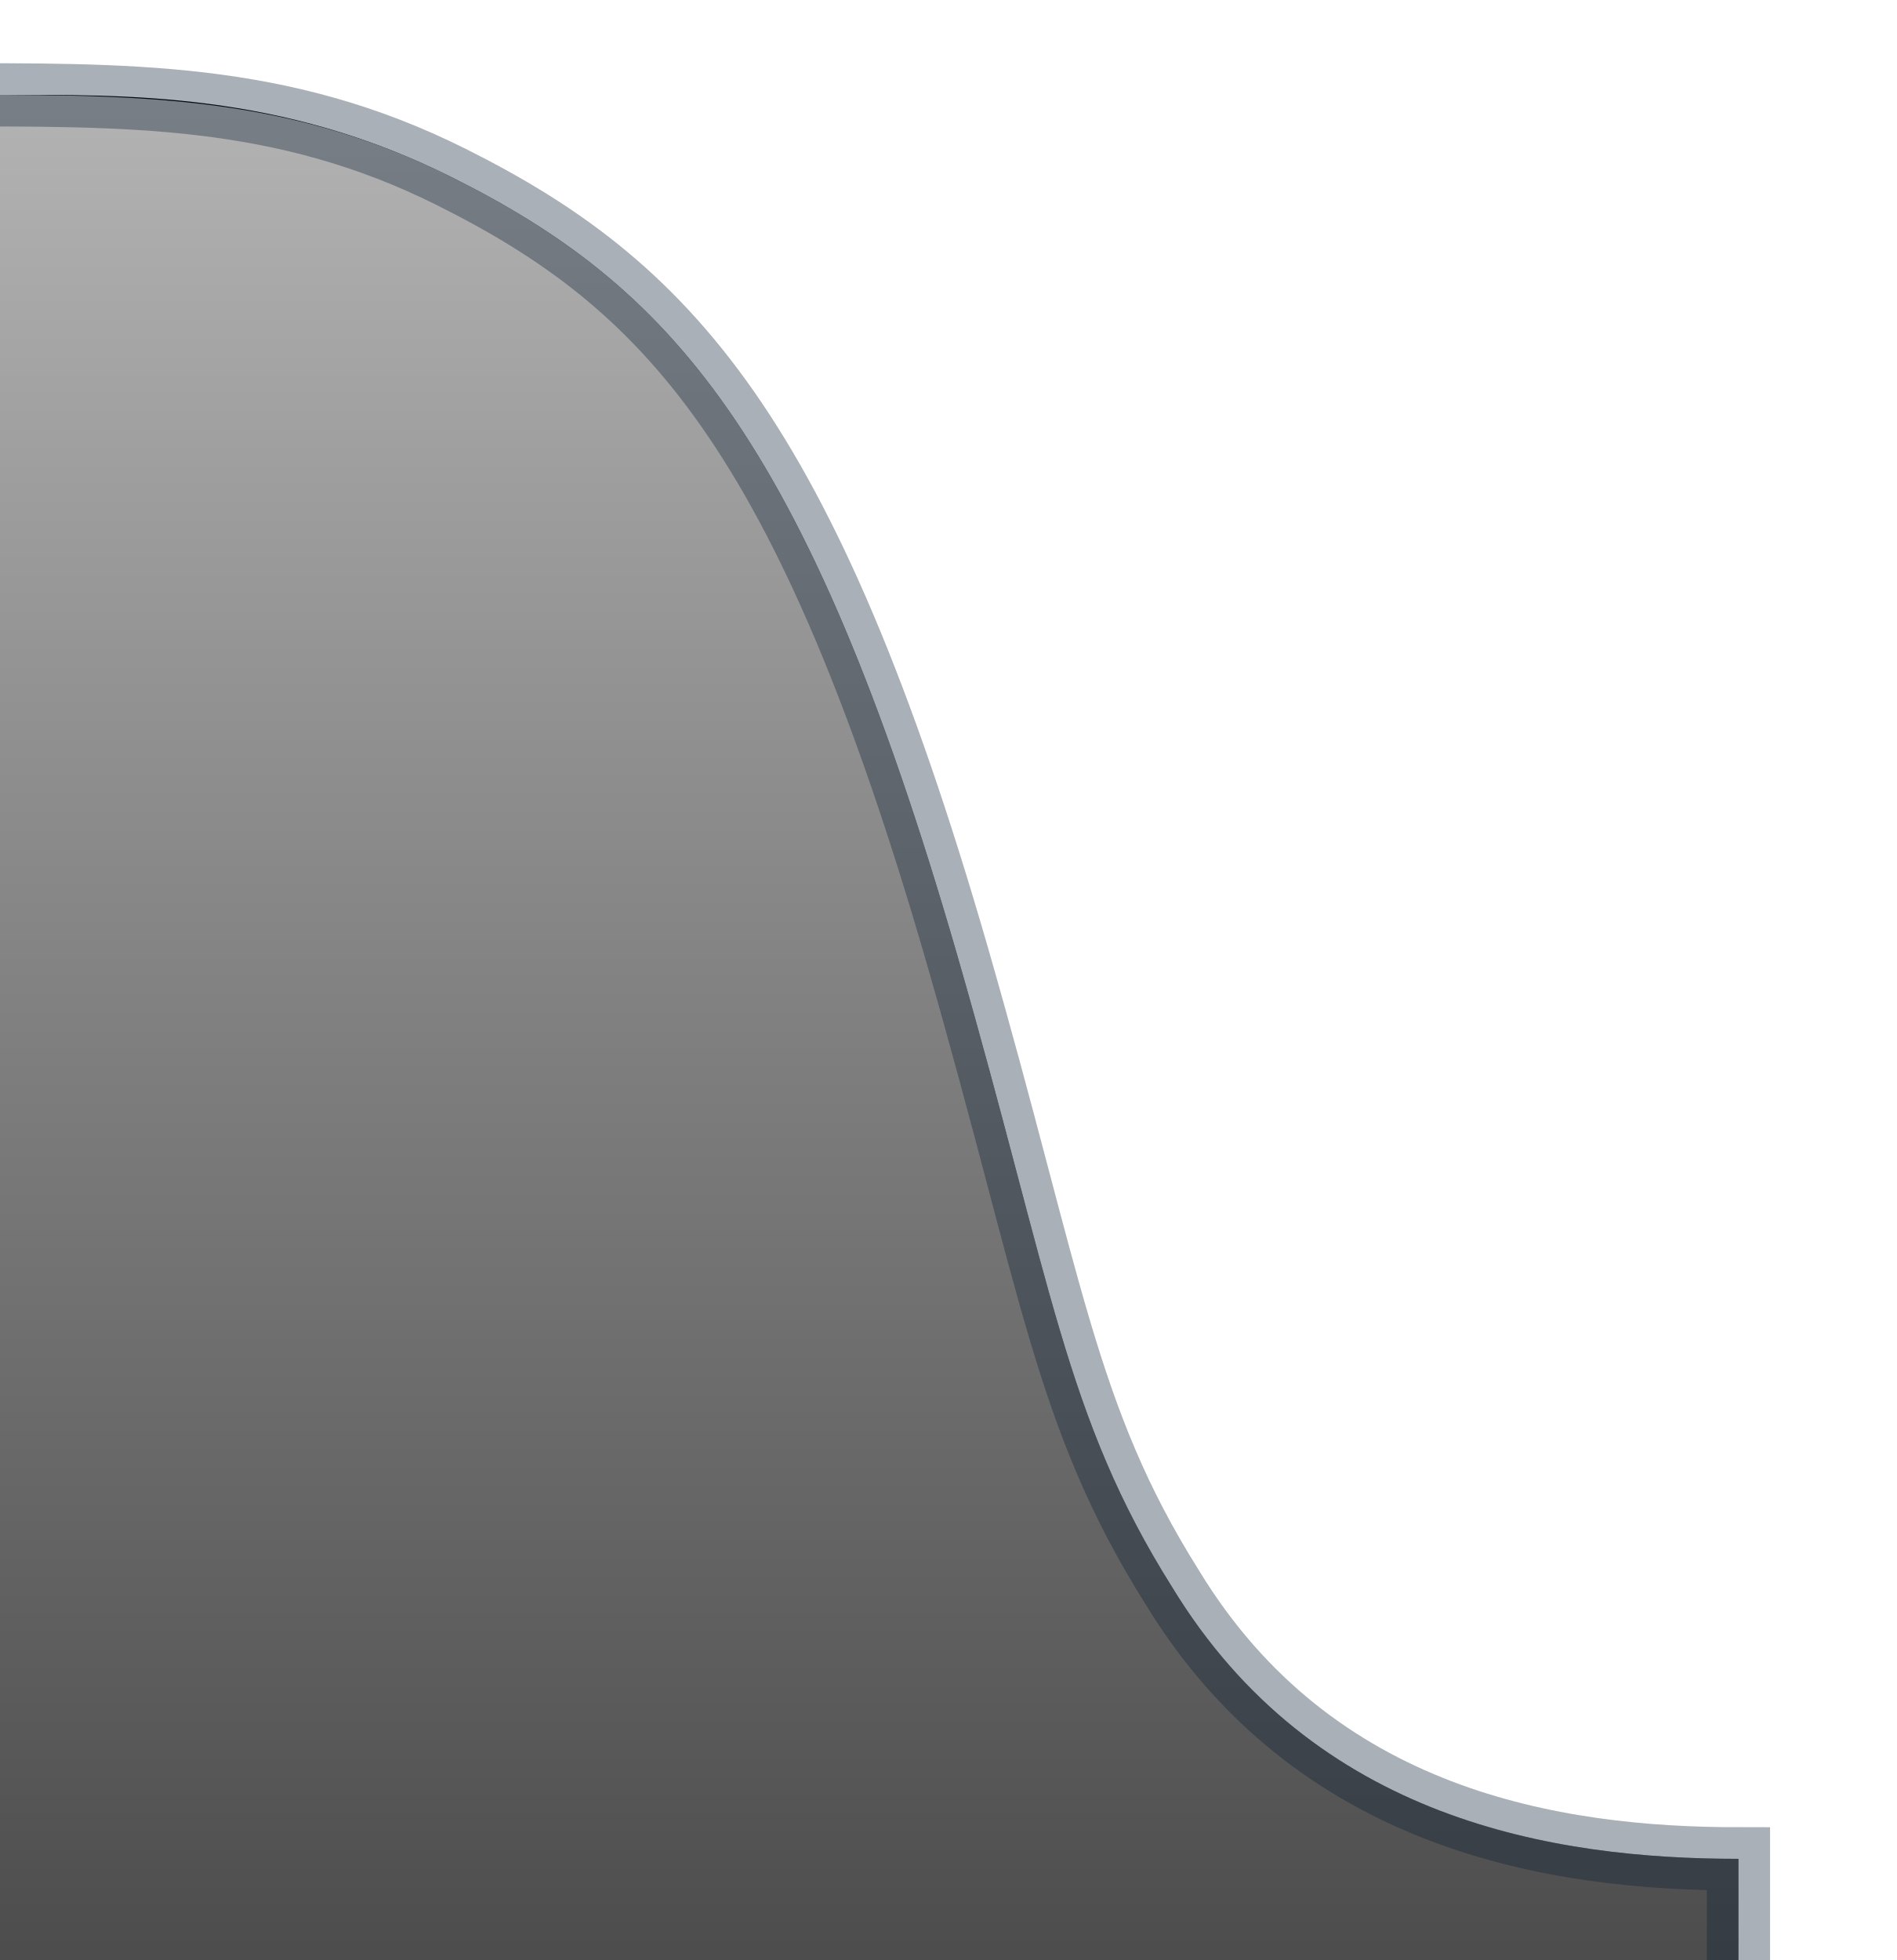
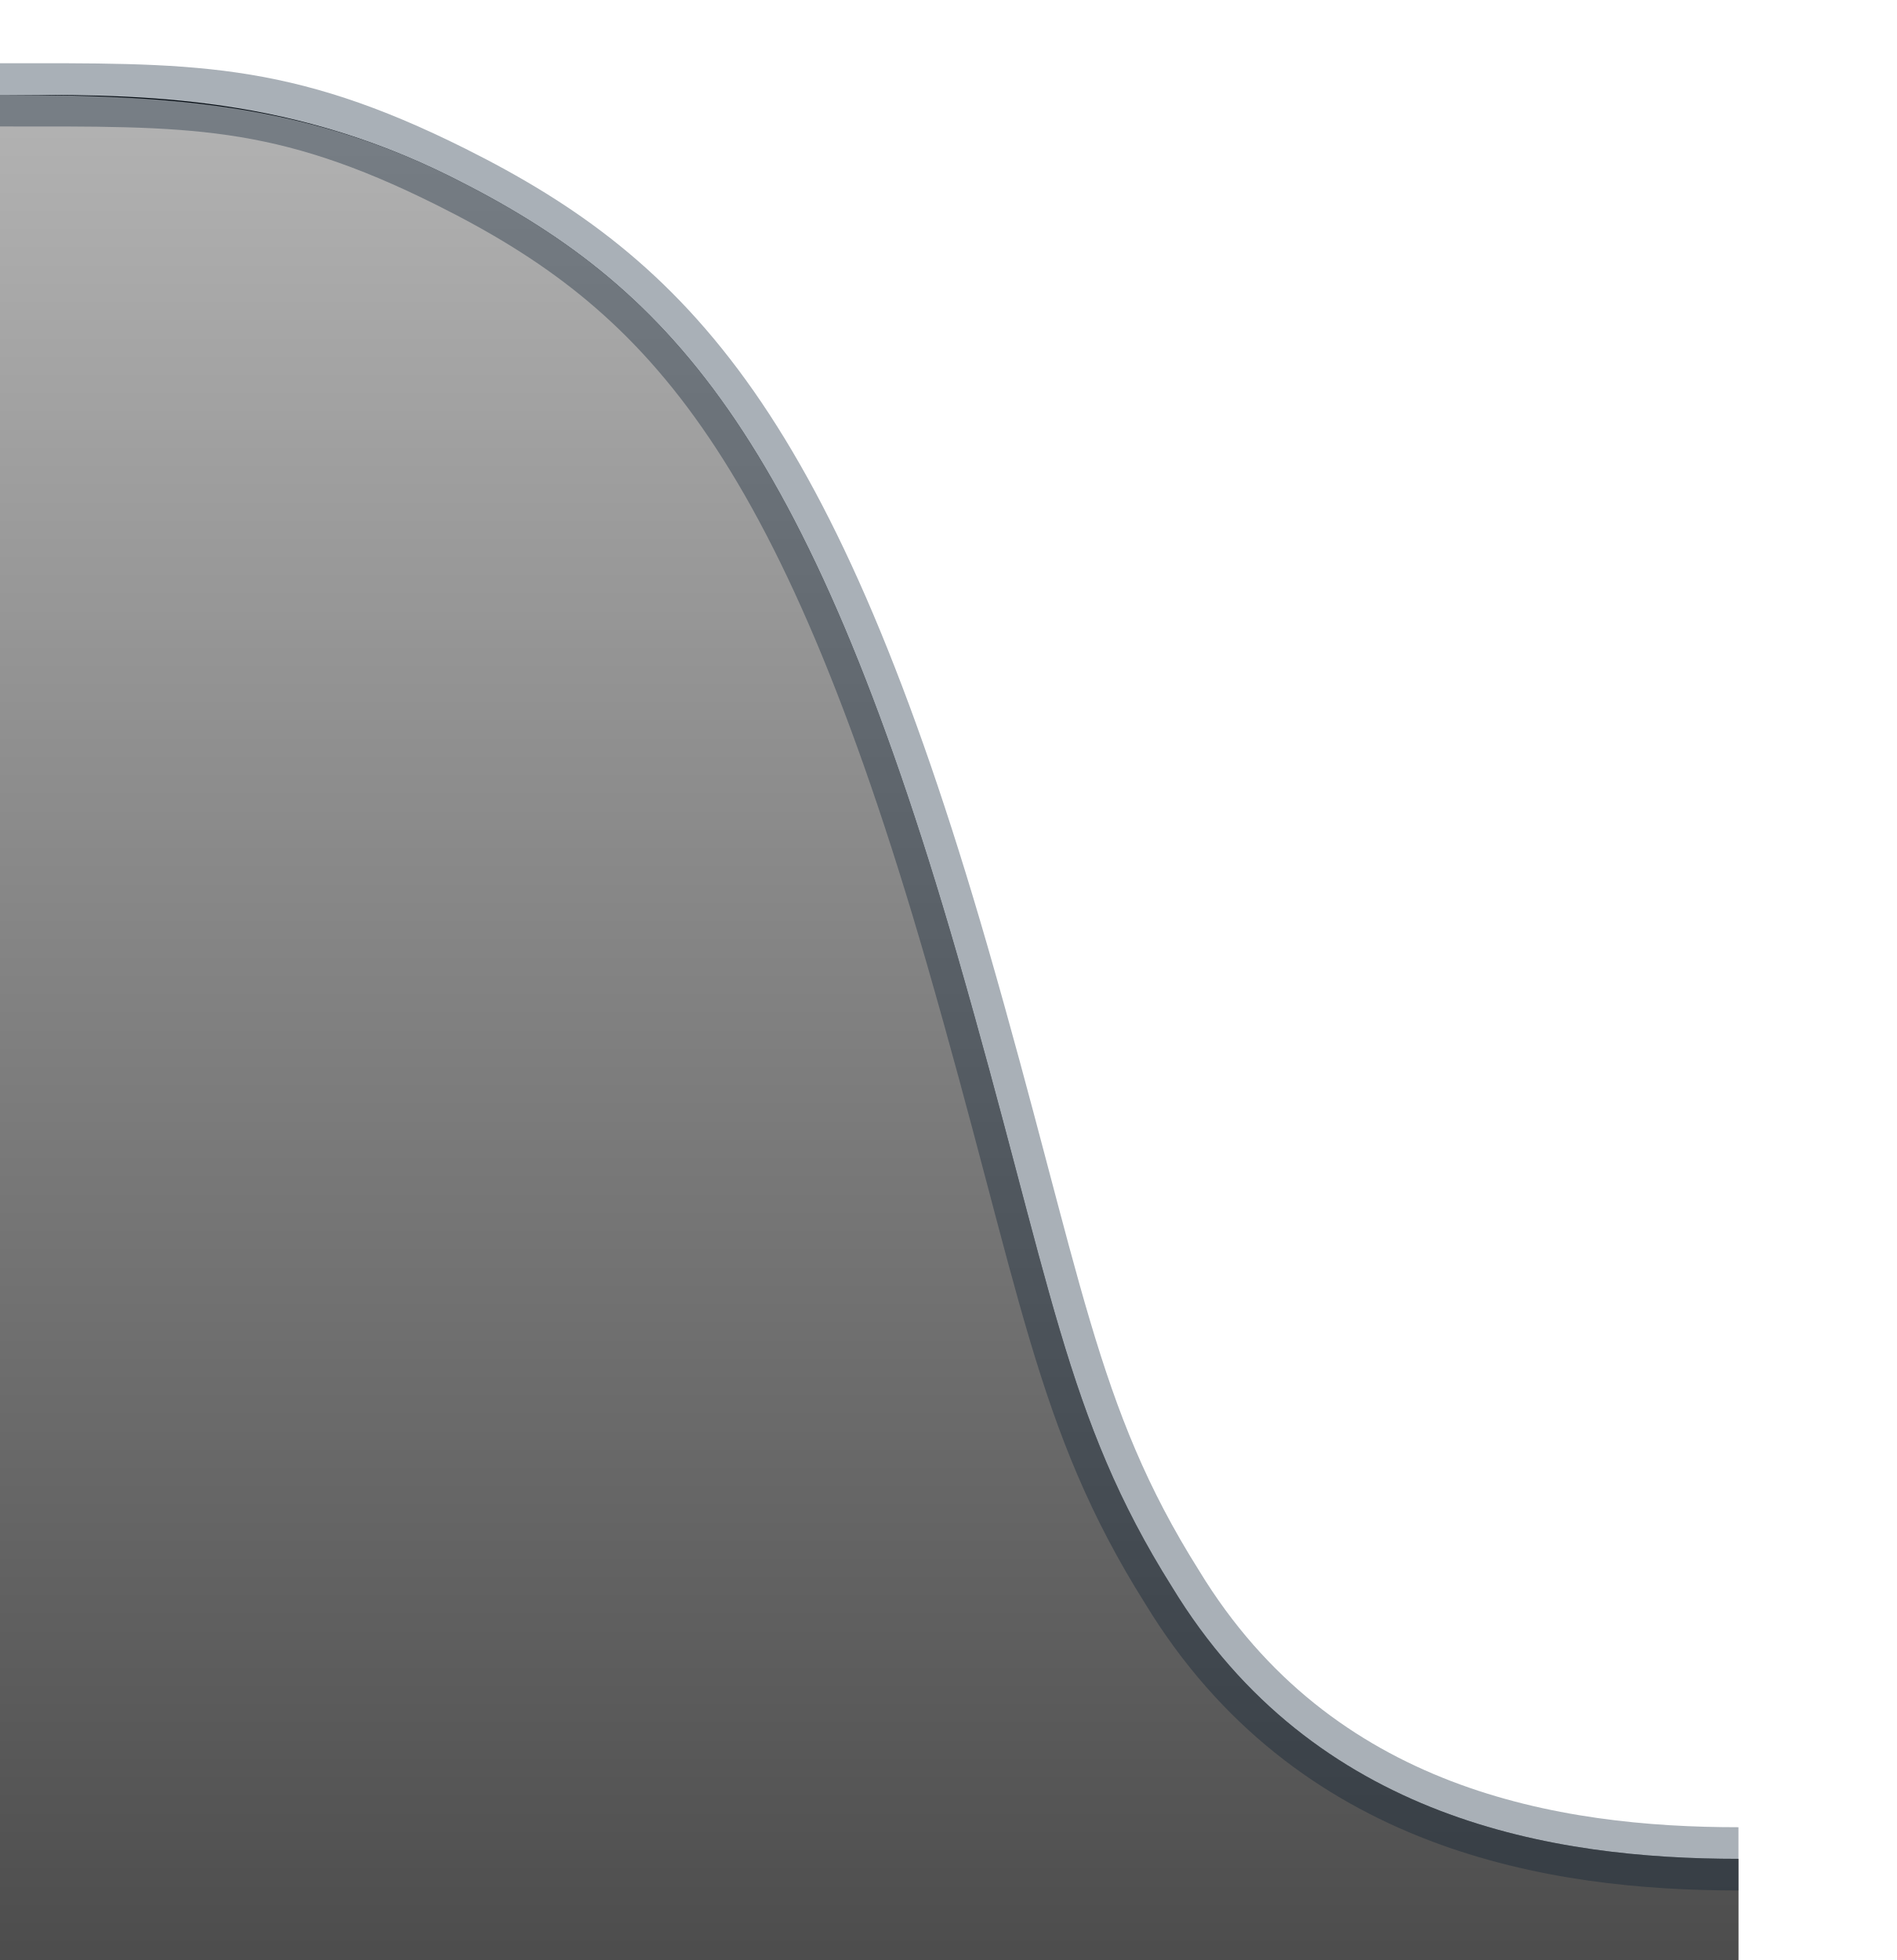
<svg xmlns="http://www.w3.org/2000/svg" xmlns:xlink="http://www.w3.org/1999/xlink" width="30" height="31">
  <defs>
    <linearGradient id="linearGradient1" x1="0" y1="31" x2="0" y2="1.6" xlink:href="#linearGradient2" gradientUnits="userSpaceOnUse" />
    <linearGradient id="linearGradient2">
      <stop style="stop-color:#ffffff;stop-opacity:.3" offset="0" />
      <stop style="stop-color:#ffffff;stop-opacity:.7" offset="1" />
    </linearGradient>
  </defs>
  <path d="m 27.5,29.4 c -2.9,0 -6.71,-0.6 -8.96,-4.3 -1.7,-2.7 -1.9,-4.8 -3.4,-10 C 12.74,6.8 10.54,4.5 7.14,2.8 4.44,1.45 2,1.5 0,1.5 L 0,31 27.5,31 z" fill="-moz-dialog" />
-   <path d="m 27.5,29.4 c -2.9,0 -6.71,-0.6 -8.96,-4.3 -1.7,-2.7 -1.9,-4.8 -3.4,-10 C 12.74,6.8 10.54,4.5 7.14,2.8 4.44,1.45 2,1.5 -1,1.5 L -1,32 27.5,32 z" fill="url(#linearGradient1)" stroke="#0A1F33" stroke-opacity=".35" />
+   <path d="m 27.5,29.4 c -2.9,0 -6.71,-0.6 -8.96,-4.3 -1.7,-2.7 -1.9,-4.8 -3.4,-10 C 12.74,6.8 10.54,4.5 7.14,2.8 4.44,1.45 2,1.5 -1,1.5 L -1,32 27.5,32 z" fill="url(#linearGradient1)" />
+   <path d="m 27.5,29.4 c -2.9,0 -6.71,-0.6 -8.96,-4.3 -1.7,-2.7 -1.9,-4.8 -3.4,-10 C 12.74,6.8 10.54,4.5 7.14,2.8 4.44,1.45 3,1.5 0,1.5" fill="none" stroke="#0A1F33" stroke-opacity=".35" />
</svg>
